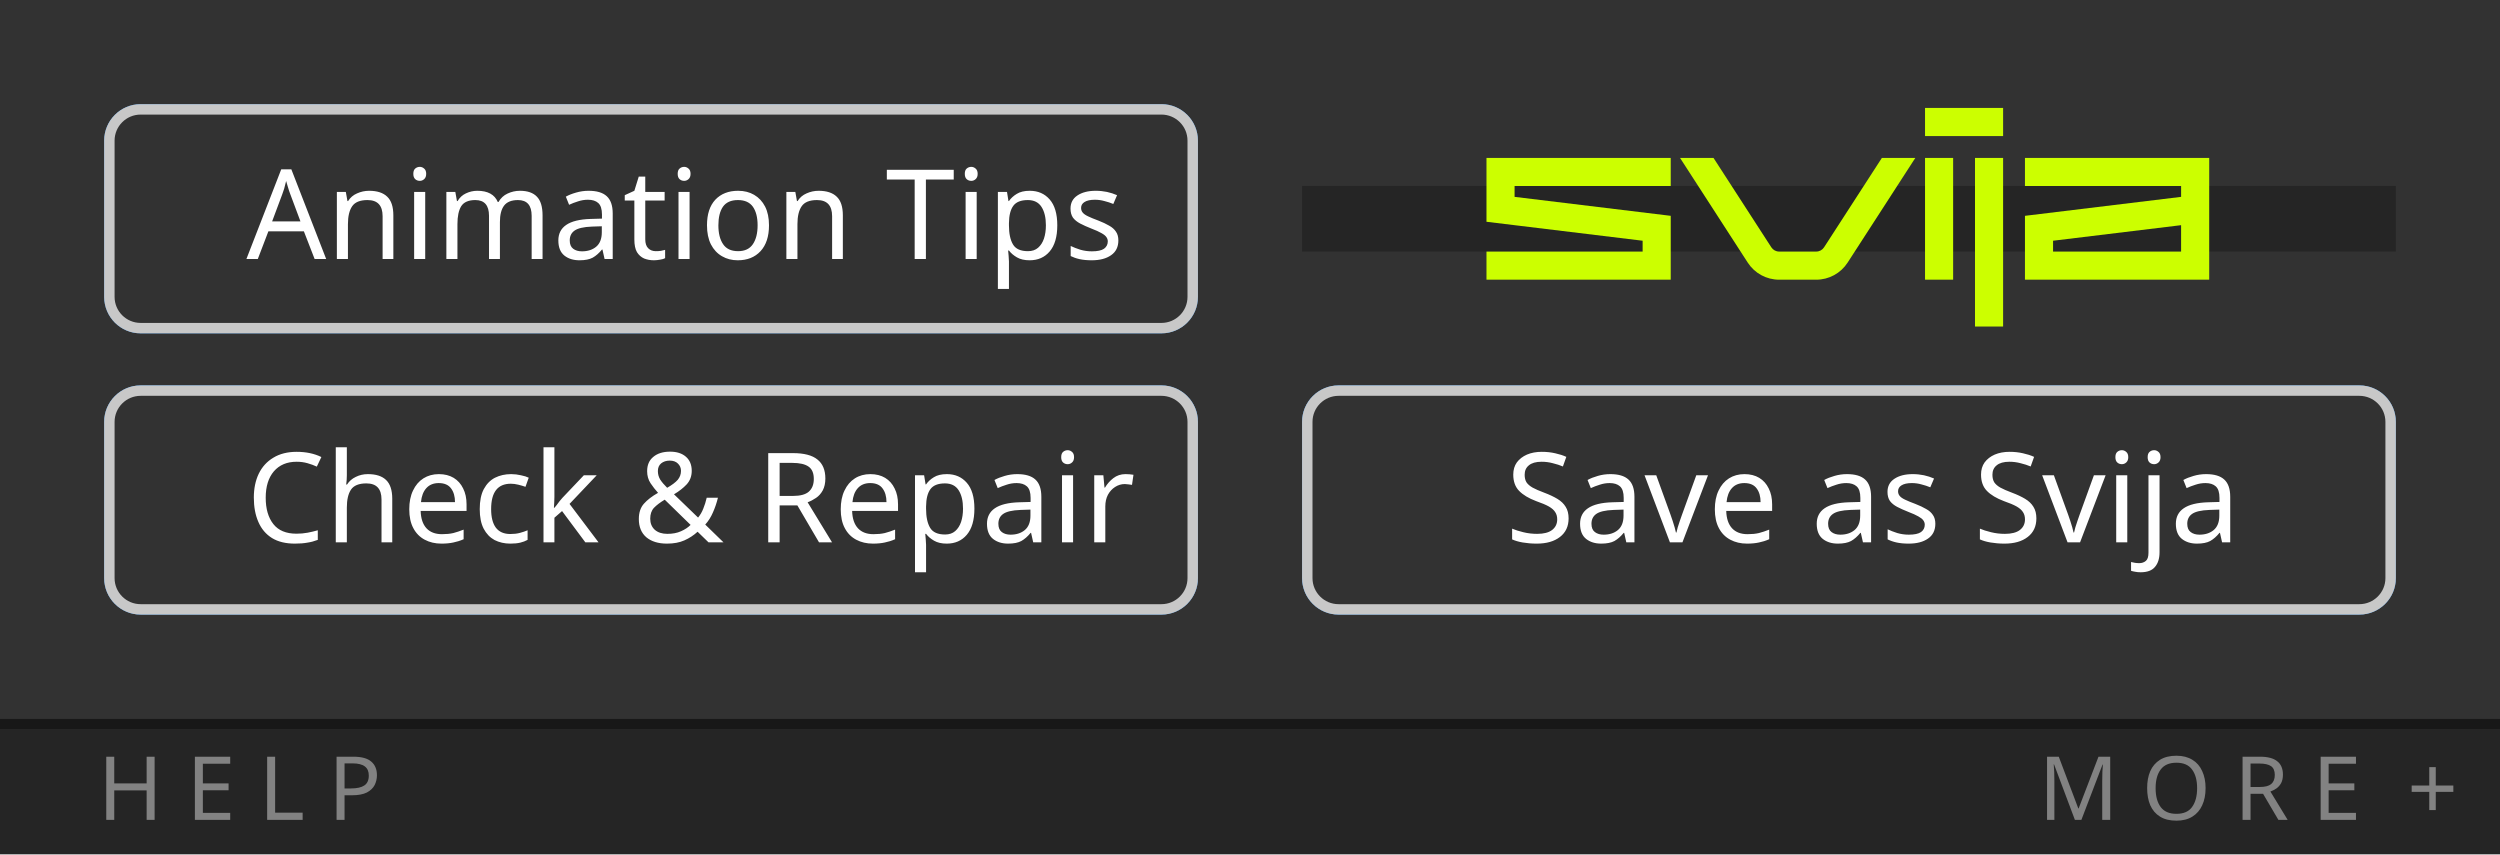
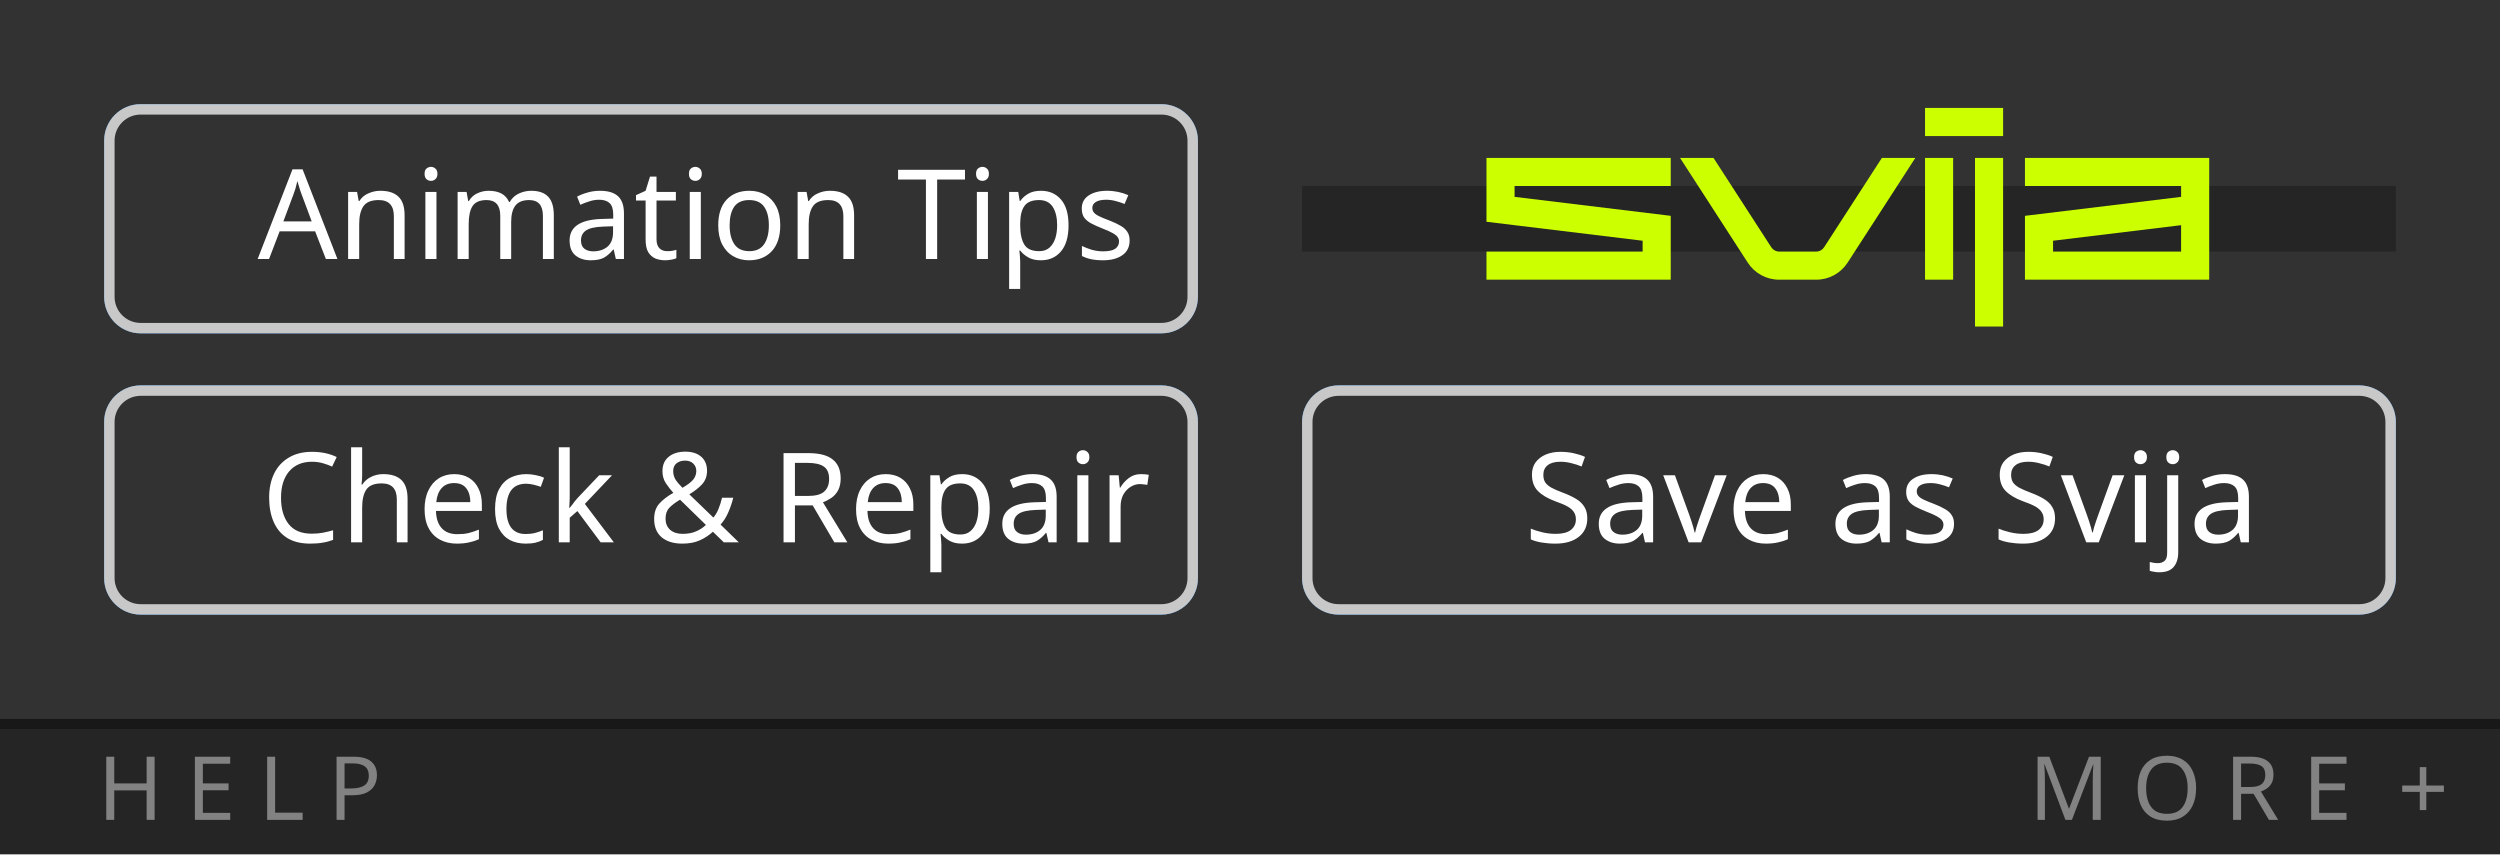
<svg xmlns="http://www.w3.org/2000/svg" xmlns:xlink="http://www.w3.org/1999/xlink" version="1.1" x="0px" y="0px" viewBox="0 0 240 82" style="enable-background:new 0 0 240 82;" xml:space="preserve">
  <style type="text/css">
	.st0{fill:#323232;}
	.st1{fill:#535353;}
	.st2{fill:#B9B9B9;}
	.st3{fill:#F0F0F0;}
	.st4{fill:#181818;}
	.st5{fill:#787878;}
	.st6{fill:#B4B4B4;}
	.st7{fill:#252525;}
	.st8{fill:#464646;}
	.st9{fill:#AAAAAA;}
	.st10{fill:#DCDCDC;}
	.st11{fill:#828282;}
	.st12{font-family:'SourceSansPro-SemiBold';}
	.st13{font-size:8.5px;}
	.st14{fill:#8C8C8C;}
	.st15{fill:#5A5A5A;}
	.st16{fill:#CCFF00;}
	.st17{fill:#FF0088;}
	.st18{fill:#FF6699;}
	.st19{fill:#3C3C3C;}
	.st20{font-size:12px;}
	.st21{fill:#646464;}
	.st22{fill:#969696;}
	.st23{fill:#C8C8C8;}
	.st24{fill:#505050;}
	.st25{fill:#E6E6E6;}
	.st26{fill:#2D8CEB;}
	.st27{fill:#FFFFFF;}
	.st28{opacity:0;}
</style>
  <g id="content__xBB_">
    <g id="background">
      <rect x="0" y="0" class="st0" width="240" height="82" />
    </g>
    <g id="bottom_bar_stroke">
      <g>
        <rect y="69.019" class="st4" width="240" height="1" />
      </g>
    </g>
    <g id="logo_bar_x2C__bar__x26__bottom_bar">
      <g>
        <rect x="125" y="17.85" class="st7" width="105" height="6.3" />
      </g>
      <g>
        <rect y="70" class="st7" width="240" height="12" />
      </g>
    </g>
    <g id="bottom_bar_text">
      <g>
-         <text transform="matrix(1 0 0 1 195.689 78.7061)" class="st11 st12 st13">M O R E  +</text>
+         <text transform="matrix(1 0 0 1 194.7798 78.7061)" class="st11 st12 st13">M O R E  +</text>
      </g>
      <g>
        <text transform="matrix(1 0 0 1 9.3734 78.7061)" class="st11 st12 st13">H E L P</text>
      </g>
    </g>
    <g id="left_help">
	</g>
    <g id="logo__x26__right_help">
      <path class="st16" d="M187.501,15.159h-2.698v11.692h2.698V15.159z M192.298,10.362h-7.495v2.698h7.495V10.362z M192.298,15.159    H189.6v16.189h2.698V15.159z M160.39,26.851h-17.688v-2.698h14.99V23.11l-14.99-1.82v-6.131h17.688v2.698h-14.99v1.042l14.99,1.82    V26.851z M212.084,15.159h-17.688v2.698h14.99v1.042l-14.99,1.82v6.131h17.688V15.159z M197.094,23.11l12.291-1.493v2.535h-12.291    V23.11z M180.661,15.159l-5.55,8.581c-0.167,0.259-0.451,0.413-0.759,0.413h-3.547c-0.308,0-0.592-0.154-0.759-0.413l-5.55-8.581    h-3.213l6.497,10.046c0.666,1.031,1.797,1.646,3.024,1.646h3.547c1.227,0,2.358-0.615,3.024-1.646l6.497-10.046H180.661z" />
    </g>
  </g>
  <g id="buttons__xBB_">
    <g id="bottom_stroke">
      <g>
        <g>
          <path class="st15" d="M111.5,59h-98c-1.93,0-3.5-1.57-3.5-3.5v-15c0-1.93,1.57-3.5,3.5-3.5h98c1.93,0,3.5,1.57,3.5,3.5v15      C115,57.429,113.43,59,111.5,59z" />
        </g>
        <g>
          <path class="st15" d="M226.5,59h-98c-1.93,0-3.5-1.57-3.5-3.5v-15c0-1.93,1.57-3.5,3.5-3.5h98c1.93,0,3.5,1.57,3.5,3.5v15      C230,57.429,228.43,59,226.5,59z" />
        </g>
      </g>
    </g>
    <g id="bottom_fill">
      <g>
        <path class="st19" d="M13.5,38c-1.378,0-2.5,1.122-2.5,2.5v15c0,1.378,1.122,2.5,2.5,2.5h98c1.378,0,2.5-1.122,2.5-2.5v-15     c0-1.378-1.122-2.5-2.5-2.5H13.5z" />
      </g>
      <g>
        <path class="st19" d="M128.5,38c-1.379,0-2.5,1.122-2.5,2.5v15c0,1.378,1.121,2.5,2.5,2.5h98c1.379,0,2.5-1.122,2.5-2.5v-15     c0-1.378-1.121-2.5-2.5-2.5H128.5z" />
      </g>
    </g>
    <g id="bottom_label">
      <g>
-         <text transform="matrix(1 0 0 1 23.633 52.0625)" class="st10 st12 st20">Check &amp; Repair</text>
+         <text transform="matrix(1 0 0 1 25.1028 52.0625)" class="st10 st12 st20">Check &amp; Repair</text>
      </g>
      <g>
-         <text transform="matrix(1 0 0 1 144.5544 52.0625)" class="st10 st12 st20">Save as Svija</text>
+         <text transform="matrix(1 0 0 1 146.3484 52.0625)" class="st10 st12 st20">Save as Svija</text>
      </g>
    </g>
    <g id="top_stroke">
      <g>
        <g>
          <path class="st8" d="M111.5,32h-98c-1.93,0-3.5-1.57-3.5-3.5v-15c0-1.93,1.57-3.5,3.5-3.5h98c1.93,0,3.5,1.57,3.5,3.5v15      C115,30.429,113.43,32,111.5,32z" />
        </g>
      </g>
    </g>
    <g id="top_fill">
      <g>
        <path class="st0" d="M13.5,11c-1.378,0-2.5,1.122-2.5,2.5v15c0,1.378,1.122,2.5,2.5,2.5h98c1.378,0,2.5-1.122,2.5-2.5v-15     c0-1.378-1.122-2.5-2.5-2.5H13.5z" />
      </g>
    </g>
    <g id="top_label">
      <g>
-         <text transform="matrix(1 0 0 1 23.656 24.8624)" class="st22 st12 st20">Animation Tips</text>
+         <text transform="matrix(1 0 0 1 24.7361 24.8624)" class="st22 st12 st20">Animation Tips</text>
      </g>
    </g>
  </g>
  <g id="mouseover__xBB_">
    <g id="mouseover_3">
	</g>
    <g id="mouseover_2">
	</g>
    <g id="mouseover_1">
	</g>
    <g id="mouseover_0">
      <g id="mov0-02">
        <path class="st26" d="M226.5,59h-98c-1.93,0-3.5-1.57-3.5-3.5v-15c0-1.93,1.57-3.5,3.5-3.5h98c1.93,0,3.5,1.57,3.5,3.5v15     C230,57.429,228.43,59,226.5,59z" />
        <path class="st0" d="M128.5,38c-1.379,0-2.5,1.122-2.5,2.5v15c0,1.378,1.121,2.5,2.5,2.5h98c1.379,0,2.5-1.122,2.5-2.5v-15     c0-1.378-1.121-2.5-2.5-2.5H128.5z" />
        <g>
-           <text transform="matrix(1 0 0 1 144.5544 52.0625)" class="st10 st12 st20">Save as Svija</text>
+           <text transform="matrix(1 0 0 1 146.3484 52.0625)" class="st10 st12 st20">Save as Svija</text>
        </g>
      </g>
      <g id="mov0-01">
        <path class="st26" d="M111.5,59h-98c-1.93,0-3.5-1.57-3.5-3.5v-15c0-1.93,1.57-3.5,3.5-3.5h98c1.93,0,3.5,1.57,3.5,3.5v15     C115,57.429,113.43,59,111.5,59z" />
        <path class="st0" d="M13.5,38c-1.378,0-2.5,1.122-2.5,2.5v15c0,1.378,1.122,2.5,2.5,2.5h98c1.378,0,2.5-1.122,2.5-2.5v-15     c0-1.378-1.122-2.5-2.5-2.5H13.5z" />
        <g>
-           <text transform="matrix(1 0 0 1 23.633 52.0625)" class="st10 st12 st20">Check &amp; Repair</text>
+           <text transform="matrix(1 0 0 1 25.1028 52.0625)" class="st10 st12 st20">Check &amp; Repair</text>
        </g>
      </g>
      <g id="mov0-00">
        <path class="st26" d="M111.5,32h-98c-1.93,0-3.5-1.57-3.5-3.5v-15c0-1.93,1.57-3.5,3.5-3.5h98c1.93,0,3.5,1.57,3.5,3.5v15     C115,30.429,113.43,32,111.5,32z" />
        <path class="st0" d="M13.5,11c-1.378,0-2.5,1.122-2.5,2.5v15c0,1.378,1.122,2.5,2.5,2.5h98c1.378,0,2.5-1.122,2.5-2.5v-15     c0-1.378-1.122-2.5-2.5-2.5H13.5z" />
        <g>
-           <text transform="matrix(1 0 0 1 23.656 24.8624)" class="st10 st12 st20">Animation Tips</text>
+           <text transform="matrix(1 0 0 1 24.7361 24.8624)" class="st10 st12 st20">Animation Tips</text>
        </g>
      </g>
    </g>
  </g>
  <g id="mousedowns__xBB_">
    <g id="mousedown_3">
	</g>
    <g id="mousedown_2">
	</g>
    <g id="mousedown_1">
	</g>
    <g id="mousedown_0">
      <g id="mod0-02">
        <path class="st23" d="M226.5,59h-98c-1.93,0-3.5-1.57-3.5-3.5v-15c0-1.93,1.57-3.5,3.5-3.5h98c1.93,0,3.5,1.57,3.5,3.5v15     C230,57.429,228.43,59,226.5,59z" />
        <path class="st0" d="M128.5,38c-1.379,0-2.5,1.122-2.5,2.5v15c0,1.378,1.121,2.5,2.5,2.5h98c1.379,0,2.5-1.122,2.5-2.5v-15     c0-1.378-1.121-2.5-2.5-2.5H128.5z" />
        <g>
-           <text transform="matrix(1 0 0 1 144.5544 52.0625)" class="st27 st12 st20">Save as Svija</text>
+           <text transform="matrix(1 0 0 1 146.3484 52.0625)" class="st27 st12 st20">Save as Svija</text>
        </g>
      </g>
      <g id="mod0-01">
        <path class="st23" d="M111.5,59h-98c-1.93,0-3.5-1.57-3.5-3.5v-15c0-1.93,1.57-3.5,3.5-3.5h98c1.93,0,3.5,1.57,3.5,3.5v15     C115,57.429,113.43,59,111.5,59z" />
        <path class="st0" d="M13.5,38c-1.378,0-2.5,1.122-2.5,2.5v15c0,1.378,1.122,2.5,2.5,2.5h98c1.378,0,2.5-1.122,2.5-2.5v-15     c0-1.378-1.122-2.5-2.5-2.5H13.5z" />
        <g>
-           <text transform="matrix(1 0 0 1 23.633 52.0625)" class="st27 st12 st20">Check &amp; Repair</text>
+           <text transform="matrix(1 0 0 1 25.1028 52.0625)" class="st27 st12 st20">Check &amp; Repair</text>
        </g>
      </g>
      <g id="mod0-00">
        <path class="st23" d="M111.5,32h-98c-1.93,0-3.5-1.57-3.5-3.5v-15c0-1.93,1.57-3.5,3.5-3.5h98c1.93,0,3.5,1.57,3.5,3.5v15     C115,30.429,113.43,32,111.5,32z" />
        <path class="st0" d="M13.5,11c-1.378,0-2.5,1.122-2.5,2.5v15c0,1.378,1.122,2.5,2.5,2.5h98c1.378,0,2.5-1.122,2.5-2.5v-15     c0-1.378-1.122-2.5-2.5-2.5H13.5z" />
        <g>
-           <text transform="matrix(1 0 0 1 23.656 24.8624)" class="st27 st12 st20">Animation Tips</text>
+           <text transform="matrix(1 0 0 1 24.7361 24.8624)" class="st27 st12 st20">Animation Tips</text>
        </g>
      </g>
    </g>
  </g>
  <g id="ai_links__xBB_">
    <g id="history.back_x28__x29__x3B_">
	</g>
    <g id="bottom_bar">
      <a xlink:href="javascript:openLink('more.html');">
        <rect x="150" y="69" class="st28" width="90" height="13" />
      </a>
      <a xlink:href="javascript:openLink('lessHelp.html');">
        <rect x="0" y="69" class="st28" width="43.2" height="13" />
      </a>
    </g>
  </g>
  <g id="listener_links__xBB_">
    <g id="links3">
	</g>
    <g id="links2">
	</g>
    <g id="links1">
	</g>
    <g id="links0">
      <rect id="link0-02" x="122.099" y="34.5" class="st28" width="111" height="27.5" />
      <rect id="link0-01" x="7" y="34.5" class="st28" width="111" height="27.5" />
      <rect id="link0-00" x="7" y="7" class="st28" width="111" height="27.5" />
    </g>
  </g>
</svg>
